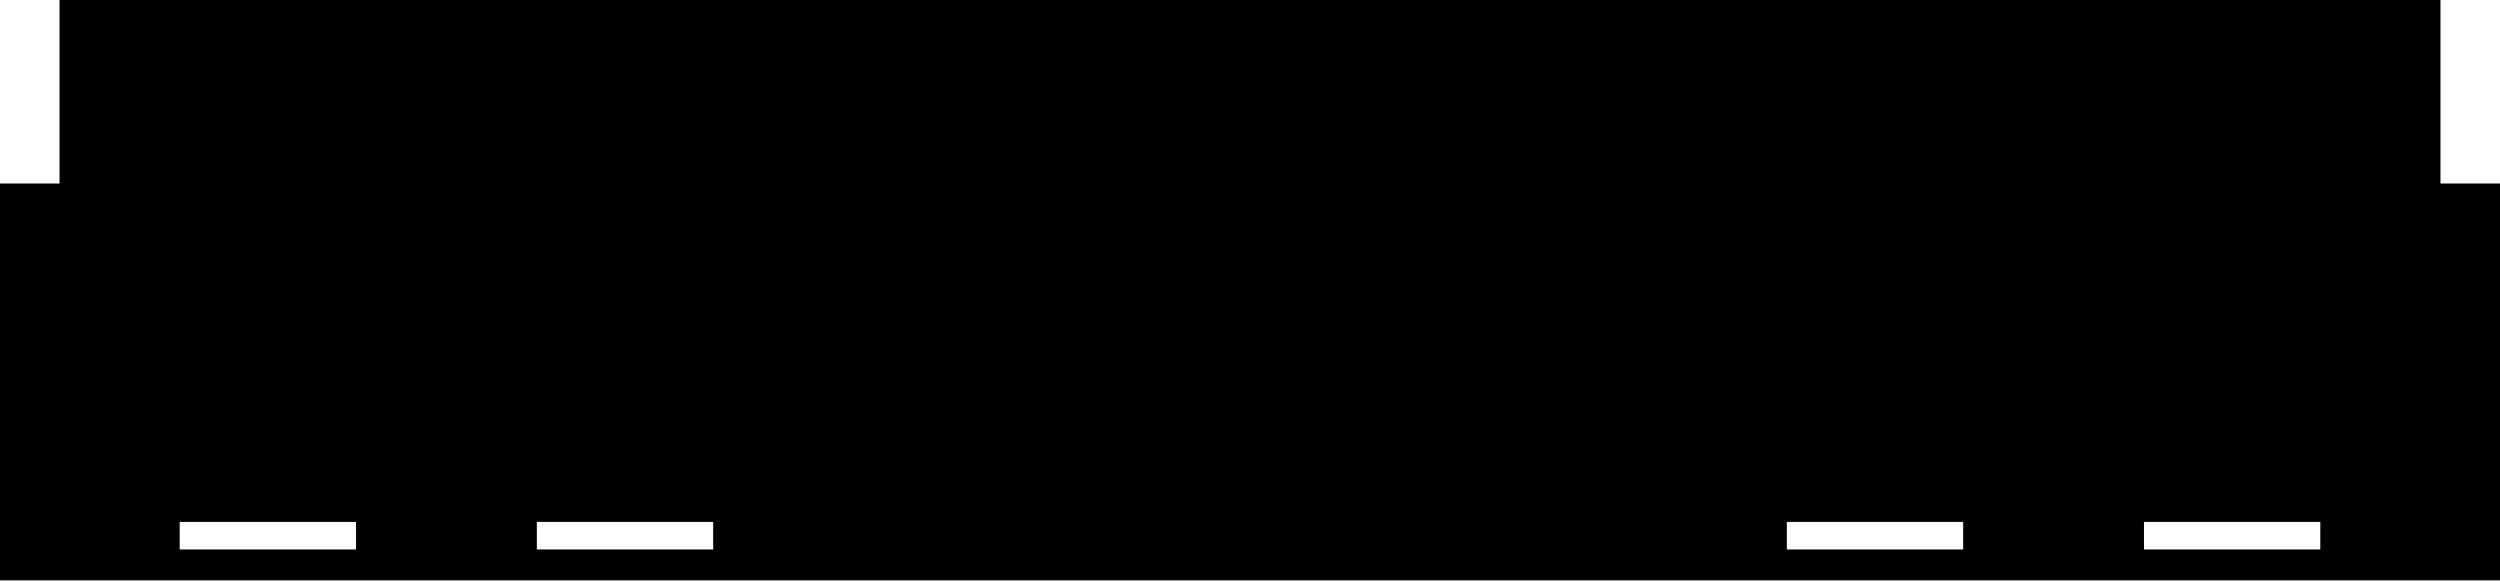
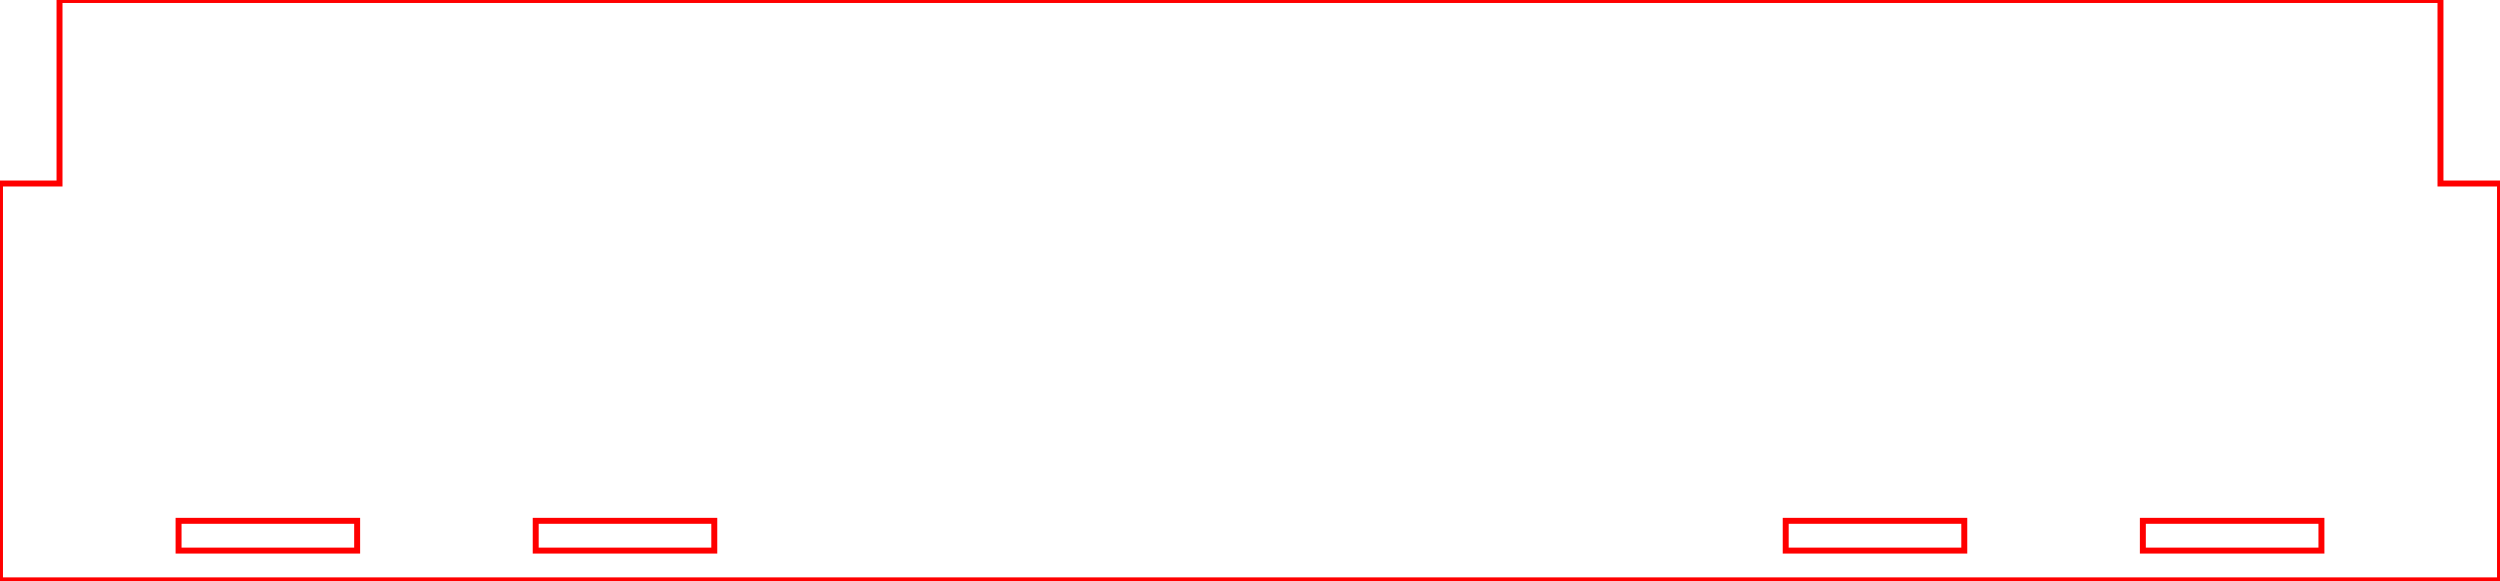
- <svg xmlns="http://www.w3.org/2000/svg" xmlns:ns1="http://www.shapertools.com/namespaces/shaper" ns1:fusionaddin="version:1.7.0" width="42cm" height="9.75cm" version="1.1" x="0cm" y="0cm" viewBox="0 0 42 9.75" enable-background="new 0 0 42 9.75" xml:space="preserve">
-   <path d="M-20,4.875 L-20,1.792 -21,1.792 -21,-4.875 21,-4.875 21,1.792 20,1.792 20,4.875 -20,4.875z" transform="matrix(1,0,0,-1,21,4.875)" fill="rgb(0,0,0)" stroke-linecap="round" stroke-linejoin="round" />
-   <path d="M-15,-4.375 L-18,-4.375 -18,-3.875 -15,-3.875 -15,-4.375z" transform="matrix(1,0,0,-1,21,4.875)" fill="rgb(255,255,255)" stroke="rgb(0,0,0)" stroke-width="0.001cm" stroke-linecap="round" stroke-linejoin="round" />
-   <path d="M-9,-4.375 L-12,-4.375 -12,-3.875 -9,-3.875 -9,-4.375z" transform="matrix(1,0,0,-1,21,4.875)" fill="rgb(255,255,255)" stroke="rgb(0,0,0)" stroke-width="0.001cm" stroke-linecap="round" stroke-linejoin="round" />
-   <path d="M18,-4.375 L15,-4.375 15,-3.875 18,-3.875 18,-4.375z" transform="matrix(1,0,0,-1,21,4.875)" fill="rgb(255,255,255)" stroke="rgb(0,0,0)" stroke-width="0.001cm" stroke-linecap="round" stroke-linejoin="round" />
-   <path d="M12,-4.375 L9,-4.375 9,-3.875 12,-3.875 12,-4.375z" transform="matrix(1,0,0,-1,21,4.875)" fill="rgb(255,255,255)" stroke="rgb(0,0,0)" stroke-width="0.001cm" stroke-linecap="round" stroke-linejoin="round" />
+ <svg xmlns="http://www.w3.org/2000/svg" xmlns:ns1="http://www.shapertools.com/namespaces/shaper" ns1:fusionaddin="version:1.7.0" width="42cm" height="9.75cm" version="1.1" x="0cm" y="0cm" viewBox="0 0 42 9.75" enable-background="new 0 0 42 9.75" xml:space="preserve" id="svg12">
+   <defs id="defs16" />
+   <path id="path10" transform="matrix(1,0,0,-1,21,4.875)" d="M 12,-4.375 H 9 v 0.5 h 3 z m 6,0 h -3 v 0.5 h 3 z m -27,0 h -3 v 0.5 h 3 z m -6,0 h -3 v 0.5 h 3 z m -5,9.25 V 1.792 h -1 V -4.875 H 21 V 1.792 H 20 V 4.875 Z" style="fill:none;stroke:#ff0000;stroke-opacity:1;stroke-width:0.1;stroke-miterlimit:4;stroke-dasharray:none" />
</svg>
